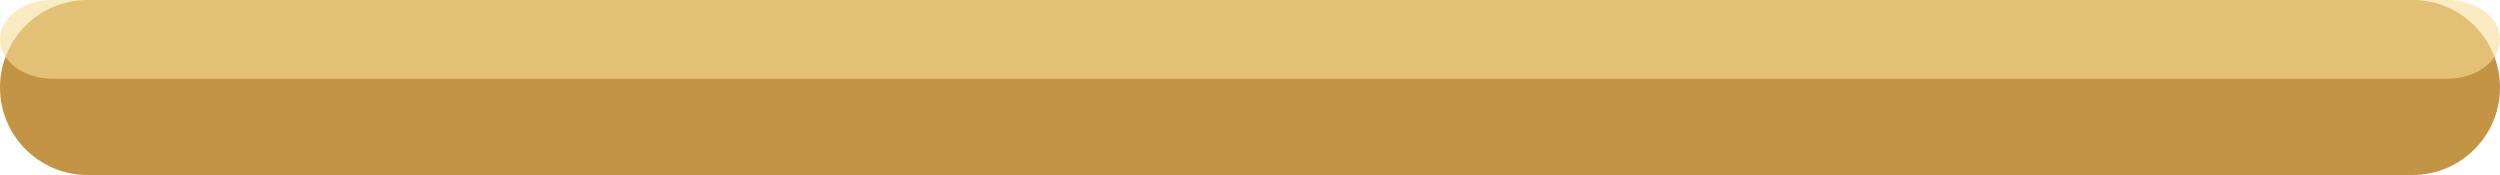
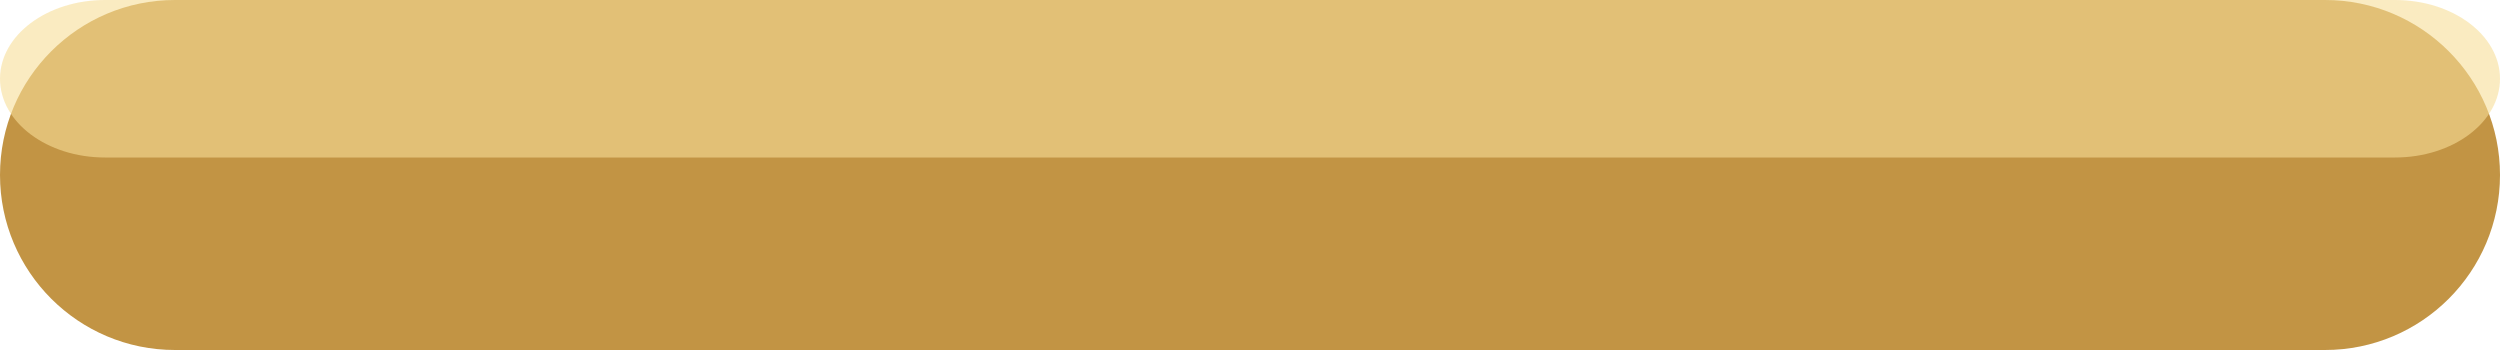
- <svg xmlns="http://www.w3.org/2000/svg" width="200" height="14" viewBox="0 0 200 14">
-   <rect x="0" y="0" width="200" height="14" rx="7" fill="#C29444" />
-   <rect x="0" y="0" width="200" height="6.3" rx="4.2" fill="#F7DE98" opacity="0.6" />
+ <svg xmlns="http://www.w3.org/2000/svg" width="200" height="28" viewBox="0 0 200 28">
+   <rect x="0" y="0" width="200" height="28" rx="14" fill="#C29444" />
+   <rect x="0" y="0" width="200" height="12.6" rx="8.4" fill="#F7DE98" opacity="0.6" />
</svg>
